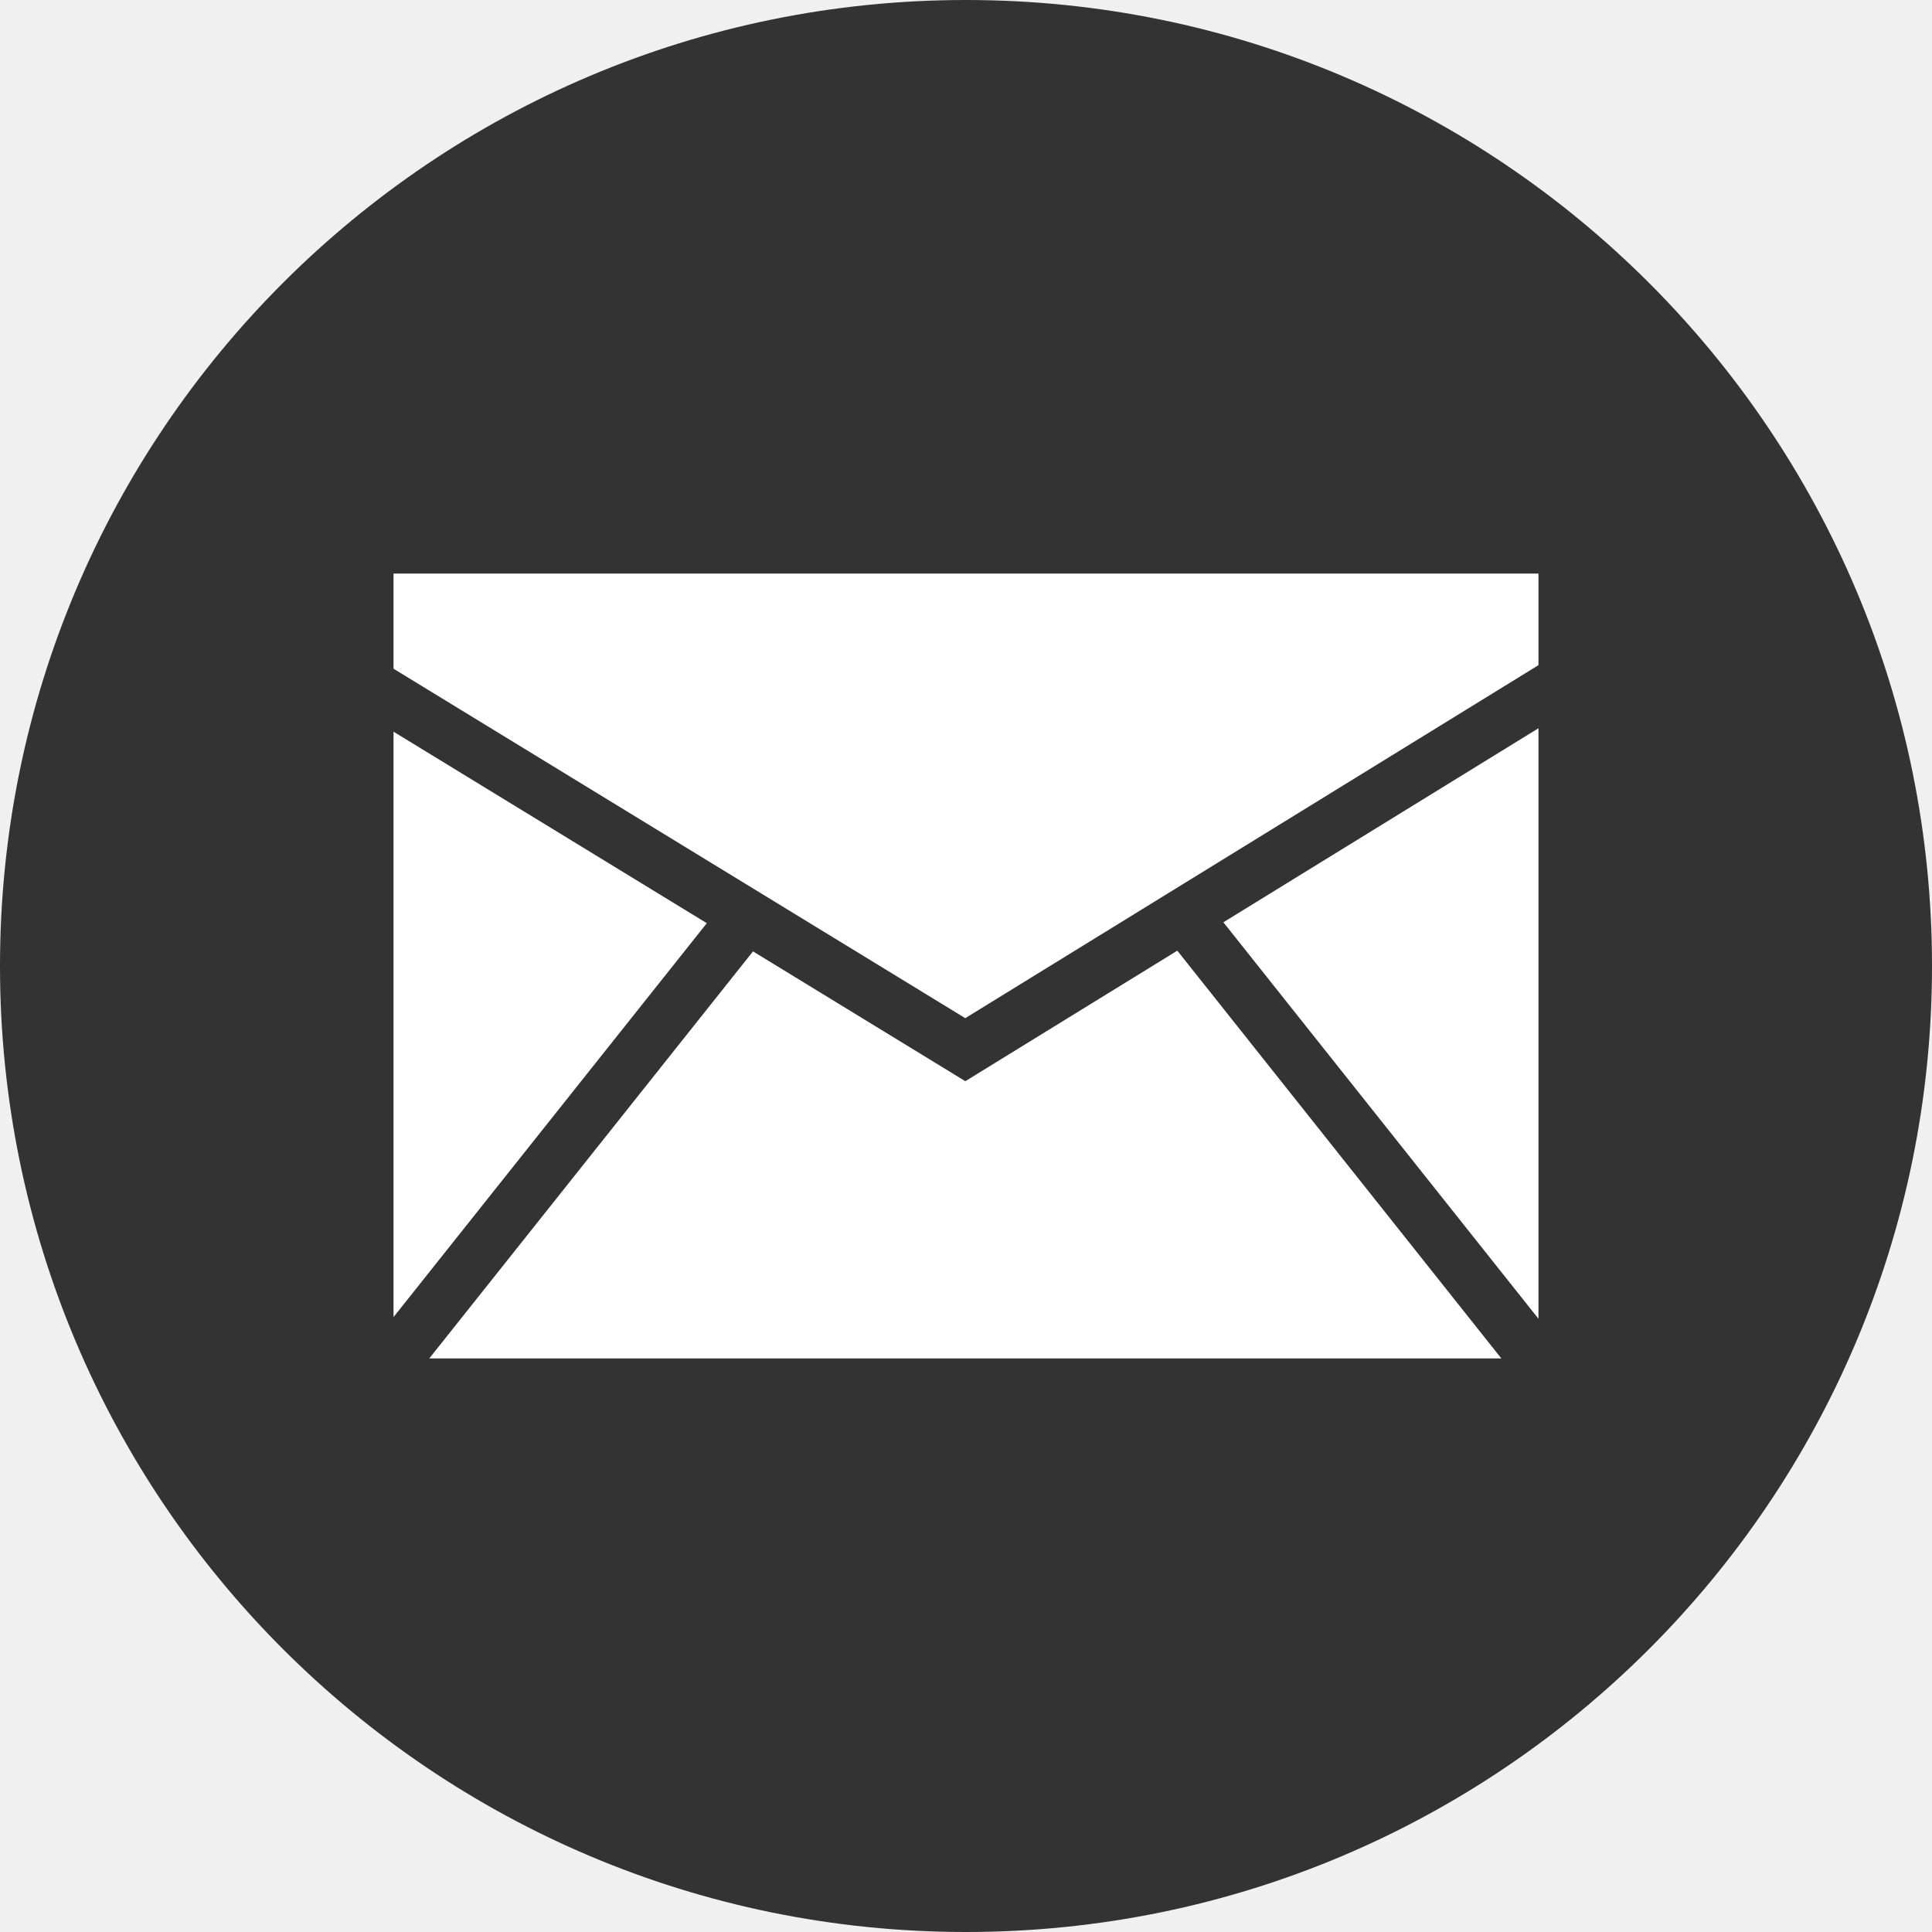
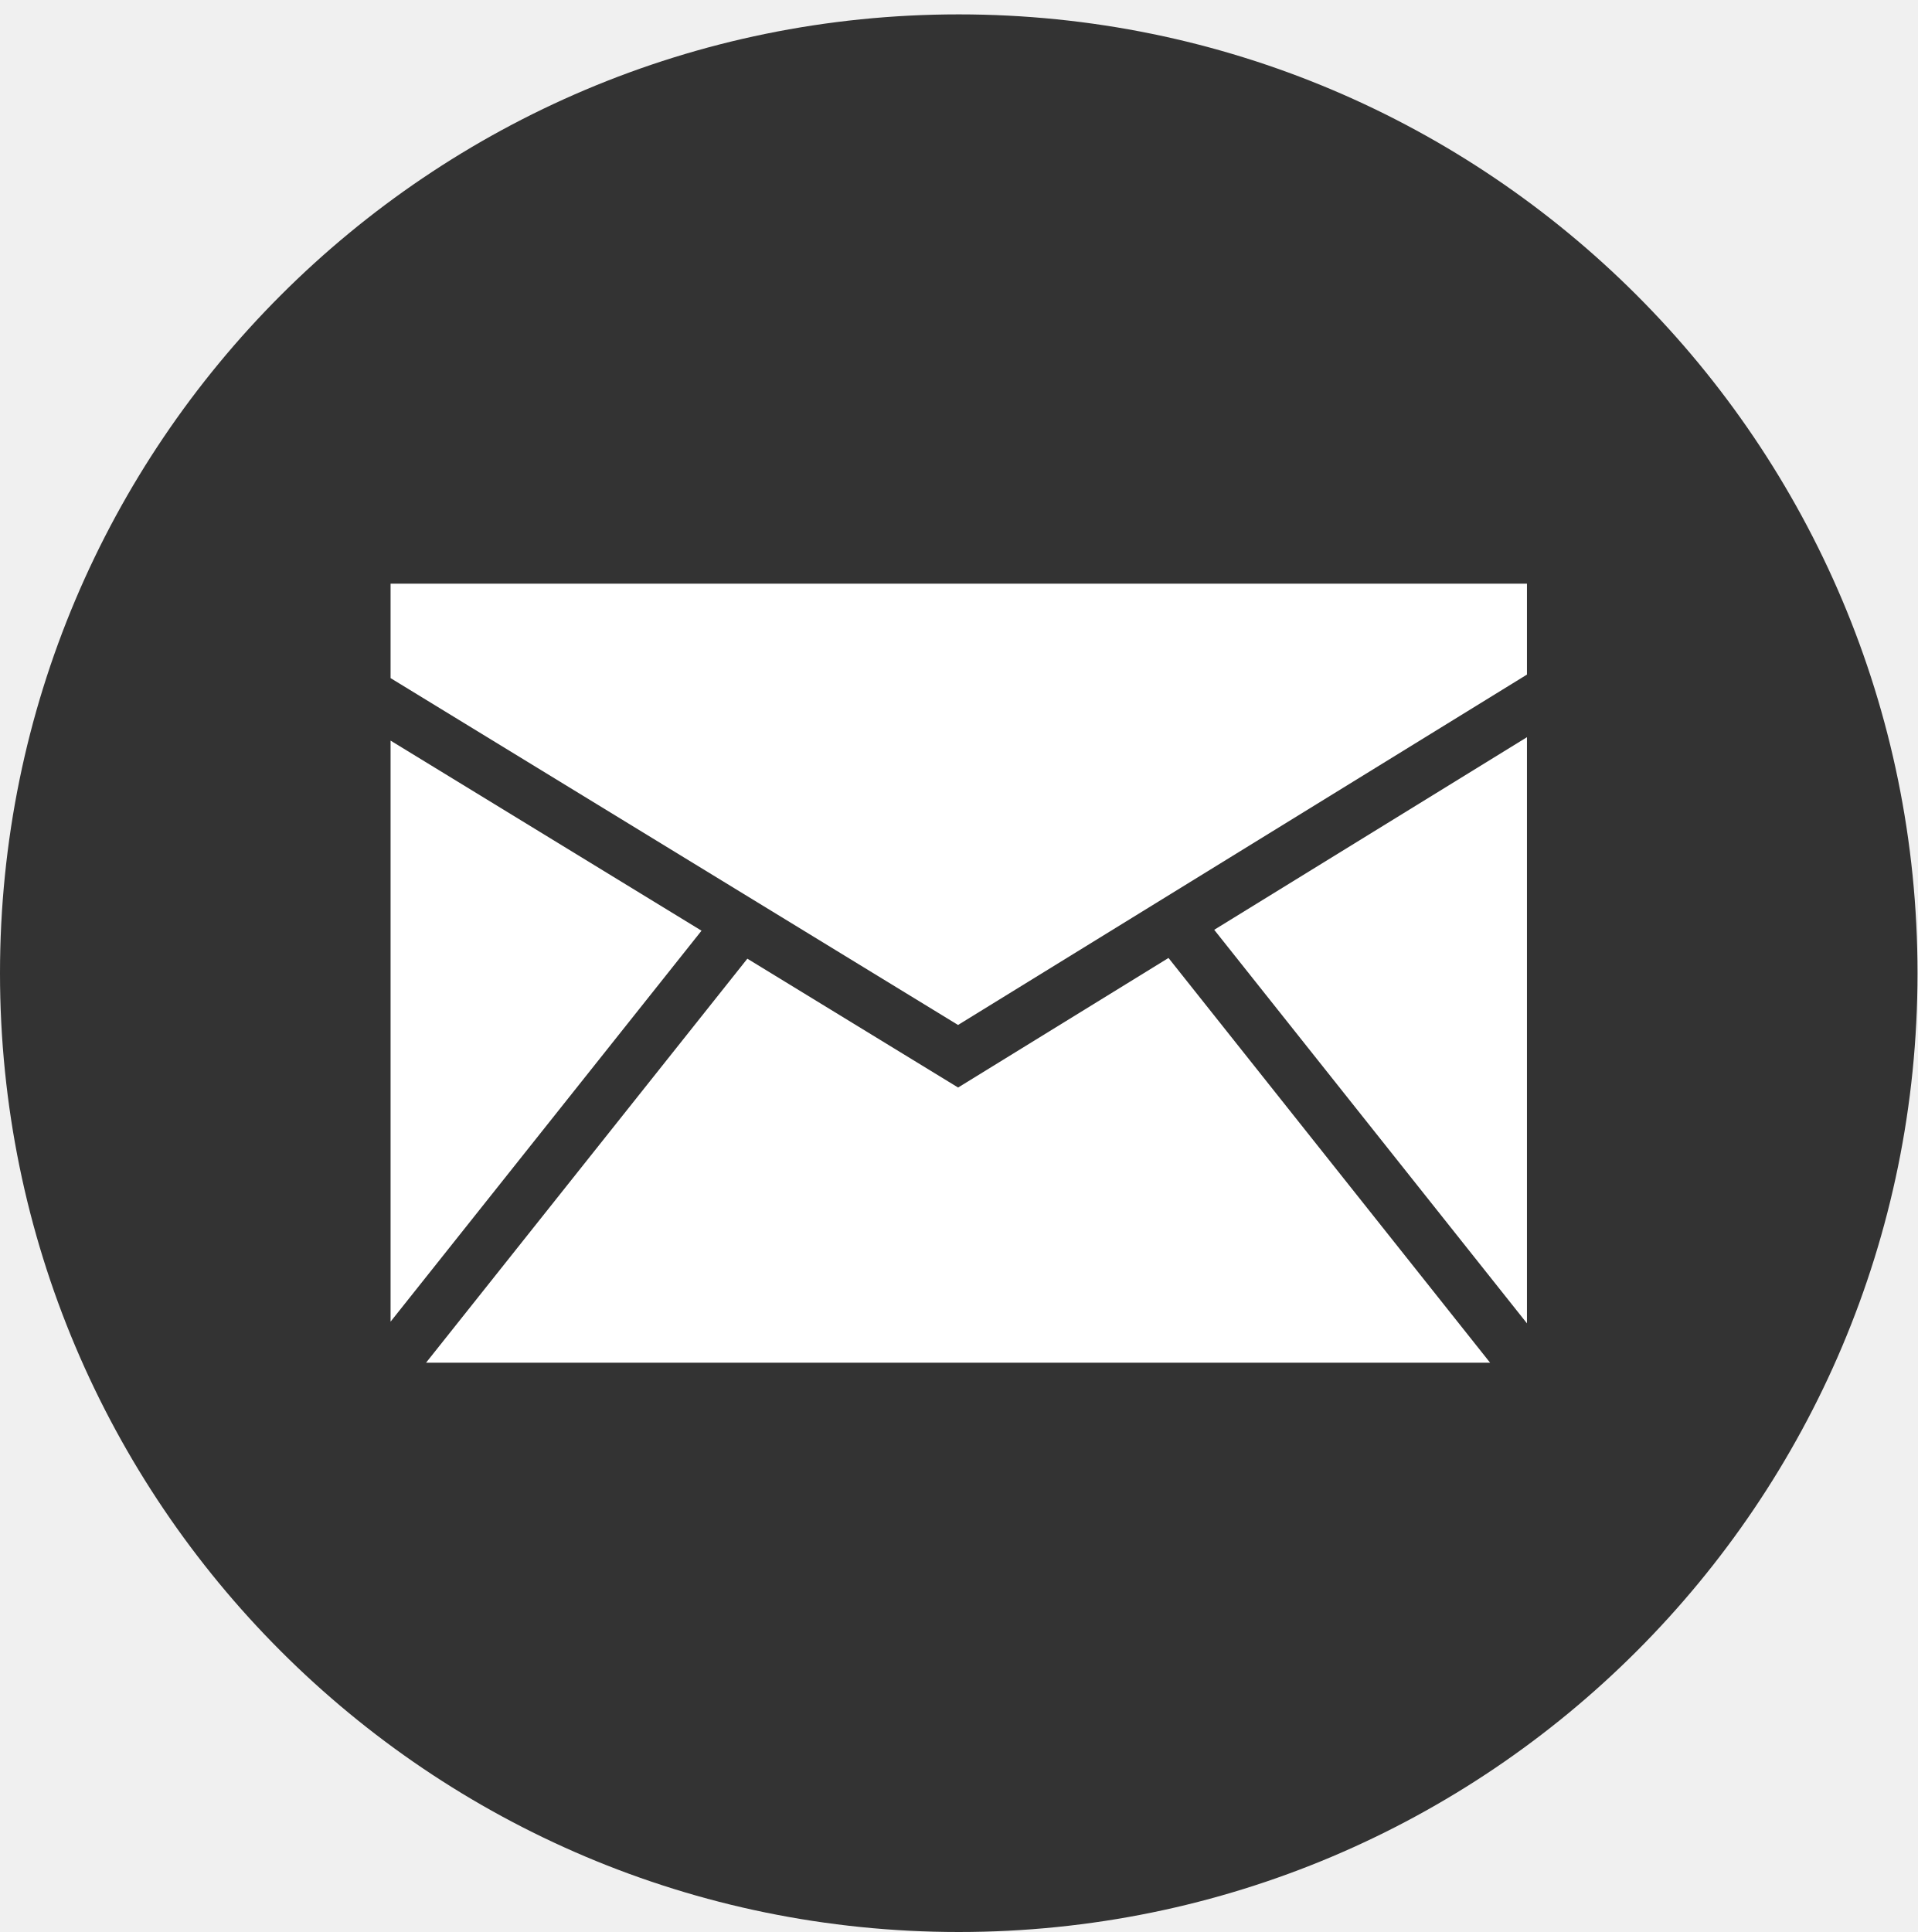
- <svg xmlns="http://www.w3.org/2000/svg" enable-background="new 0 0 32 32" version="1.1" viewBox="0 0 32 32" xml:space="preserve">
+ <svg xmlns="http://www.w3.org/2000/svg" version="1.1" id="Layer_1" x="0px" y="0px" width="600px" height="604.5px" viewBox="0 95.5 600 604.5" enable-background="new 0 95.5 600 604.5" xml:space="preserve">
  <g id="Style_2">
    <g>
-       <path d="M16,0C7.163,0,0,7.163,0,16c0,8.836,7.163,16,16,16s16-7.164,16-16C32,7.163,24.837,0,16,0z" fill="#333333" />
+       <path fill="#333333" d="M300,100C134.306,100,0,234.306,0,400c0,165.675,134.306,300,300,300c165.693,0,300-134.325,300-300    C600,234.306,465.693,100,300,100z" />
    </g>
    <g>
-       <polygon fill="#FFFFFF" points="6.518,21.815 11.707,15.291 6.518,12.119   " />
-       <polygon fill="#FFFFFF" points="19.5,15.746 15.989,17.908 12.472,15.758 7.11,22.5 24.867,22.5   " />
-       <polygon fill="#FFFFFF" points="15.988,16.864 25.482,11.017 25.482,9.5 6.518,9.5 6.518,11.076   " />
-       <polygon fill="#FFFFFF" points="20.263,15.276 25.482,21.843 25.482,12.062   " />
+       <polygon fill="#FFFFFF" points="122.212,509.031 219.506,386.706 122.212,327.231   " />
+       <polygon fill="#FFFFFF" points="365.625,395.237 299.794,435.775 233.85,395.462 133.312,521.875 466.256,521.875   " />
+       <polygon fill="#FFFFFF" points="299.775,416.2 477.787,306.569 477.787,278.125 122.212,278.125 122.212,307.675   " />
+       <polygon fill="#FFFFFF" points="379.932,386.425 477.787,509.557 477.787,326.163   " />
    </g>
  </g>
</svg>
